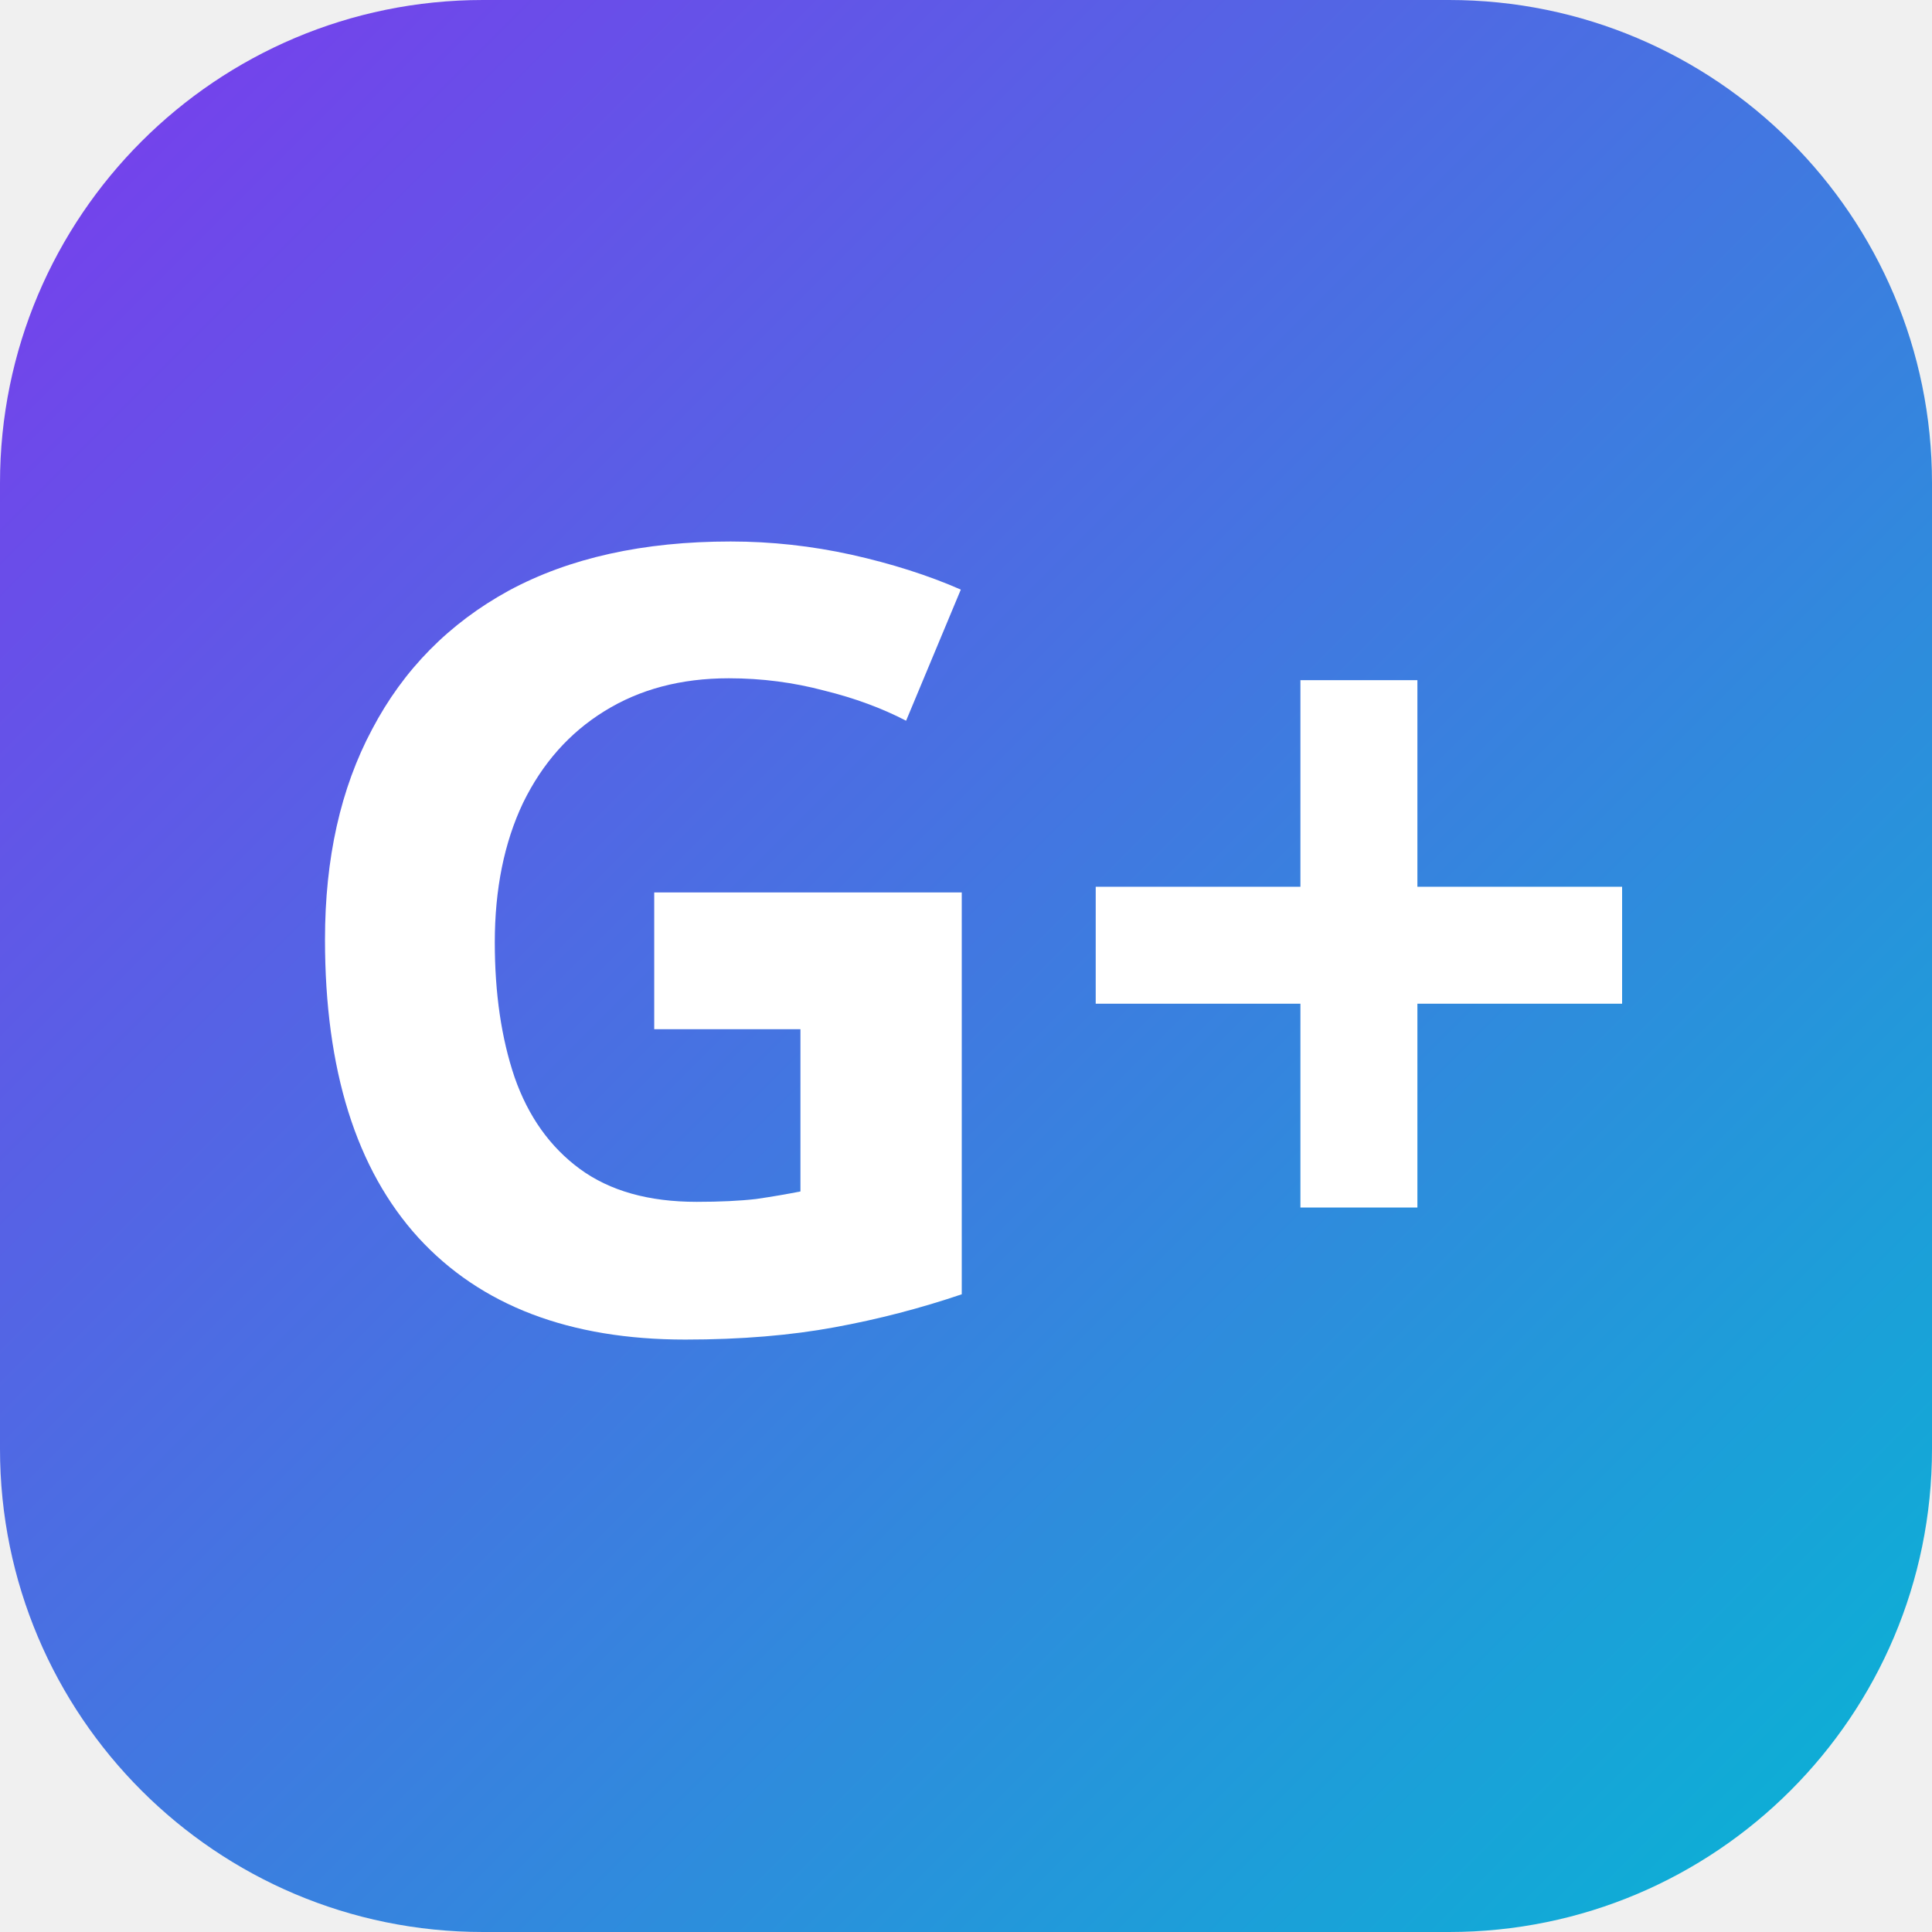
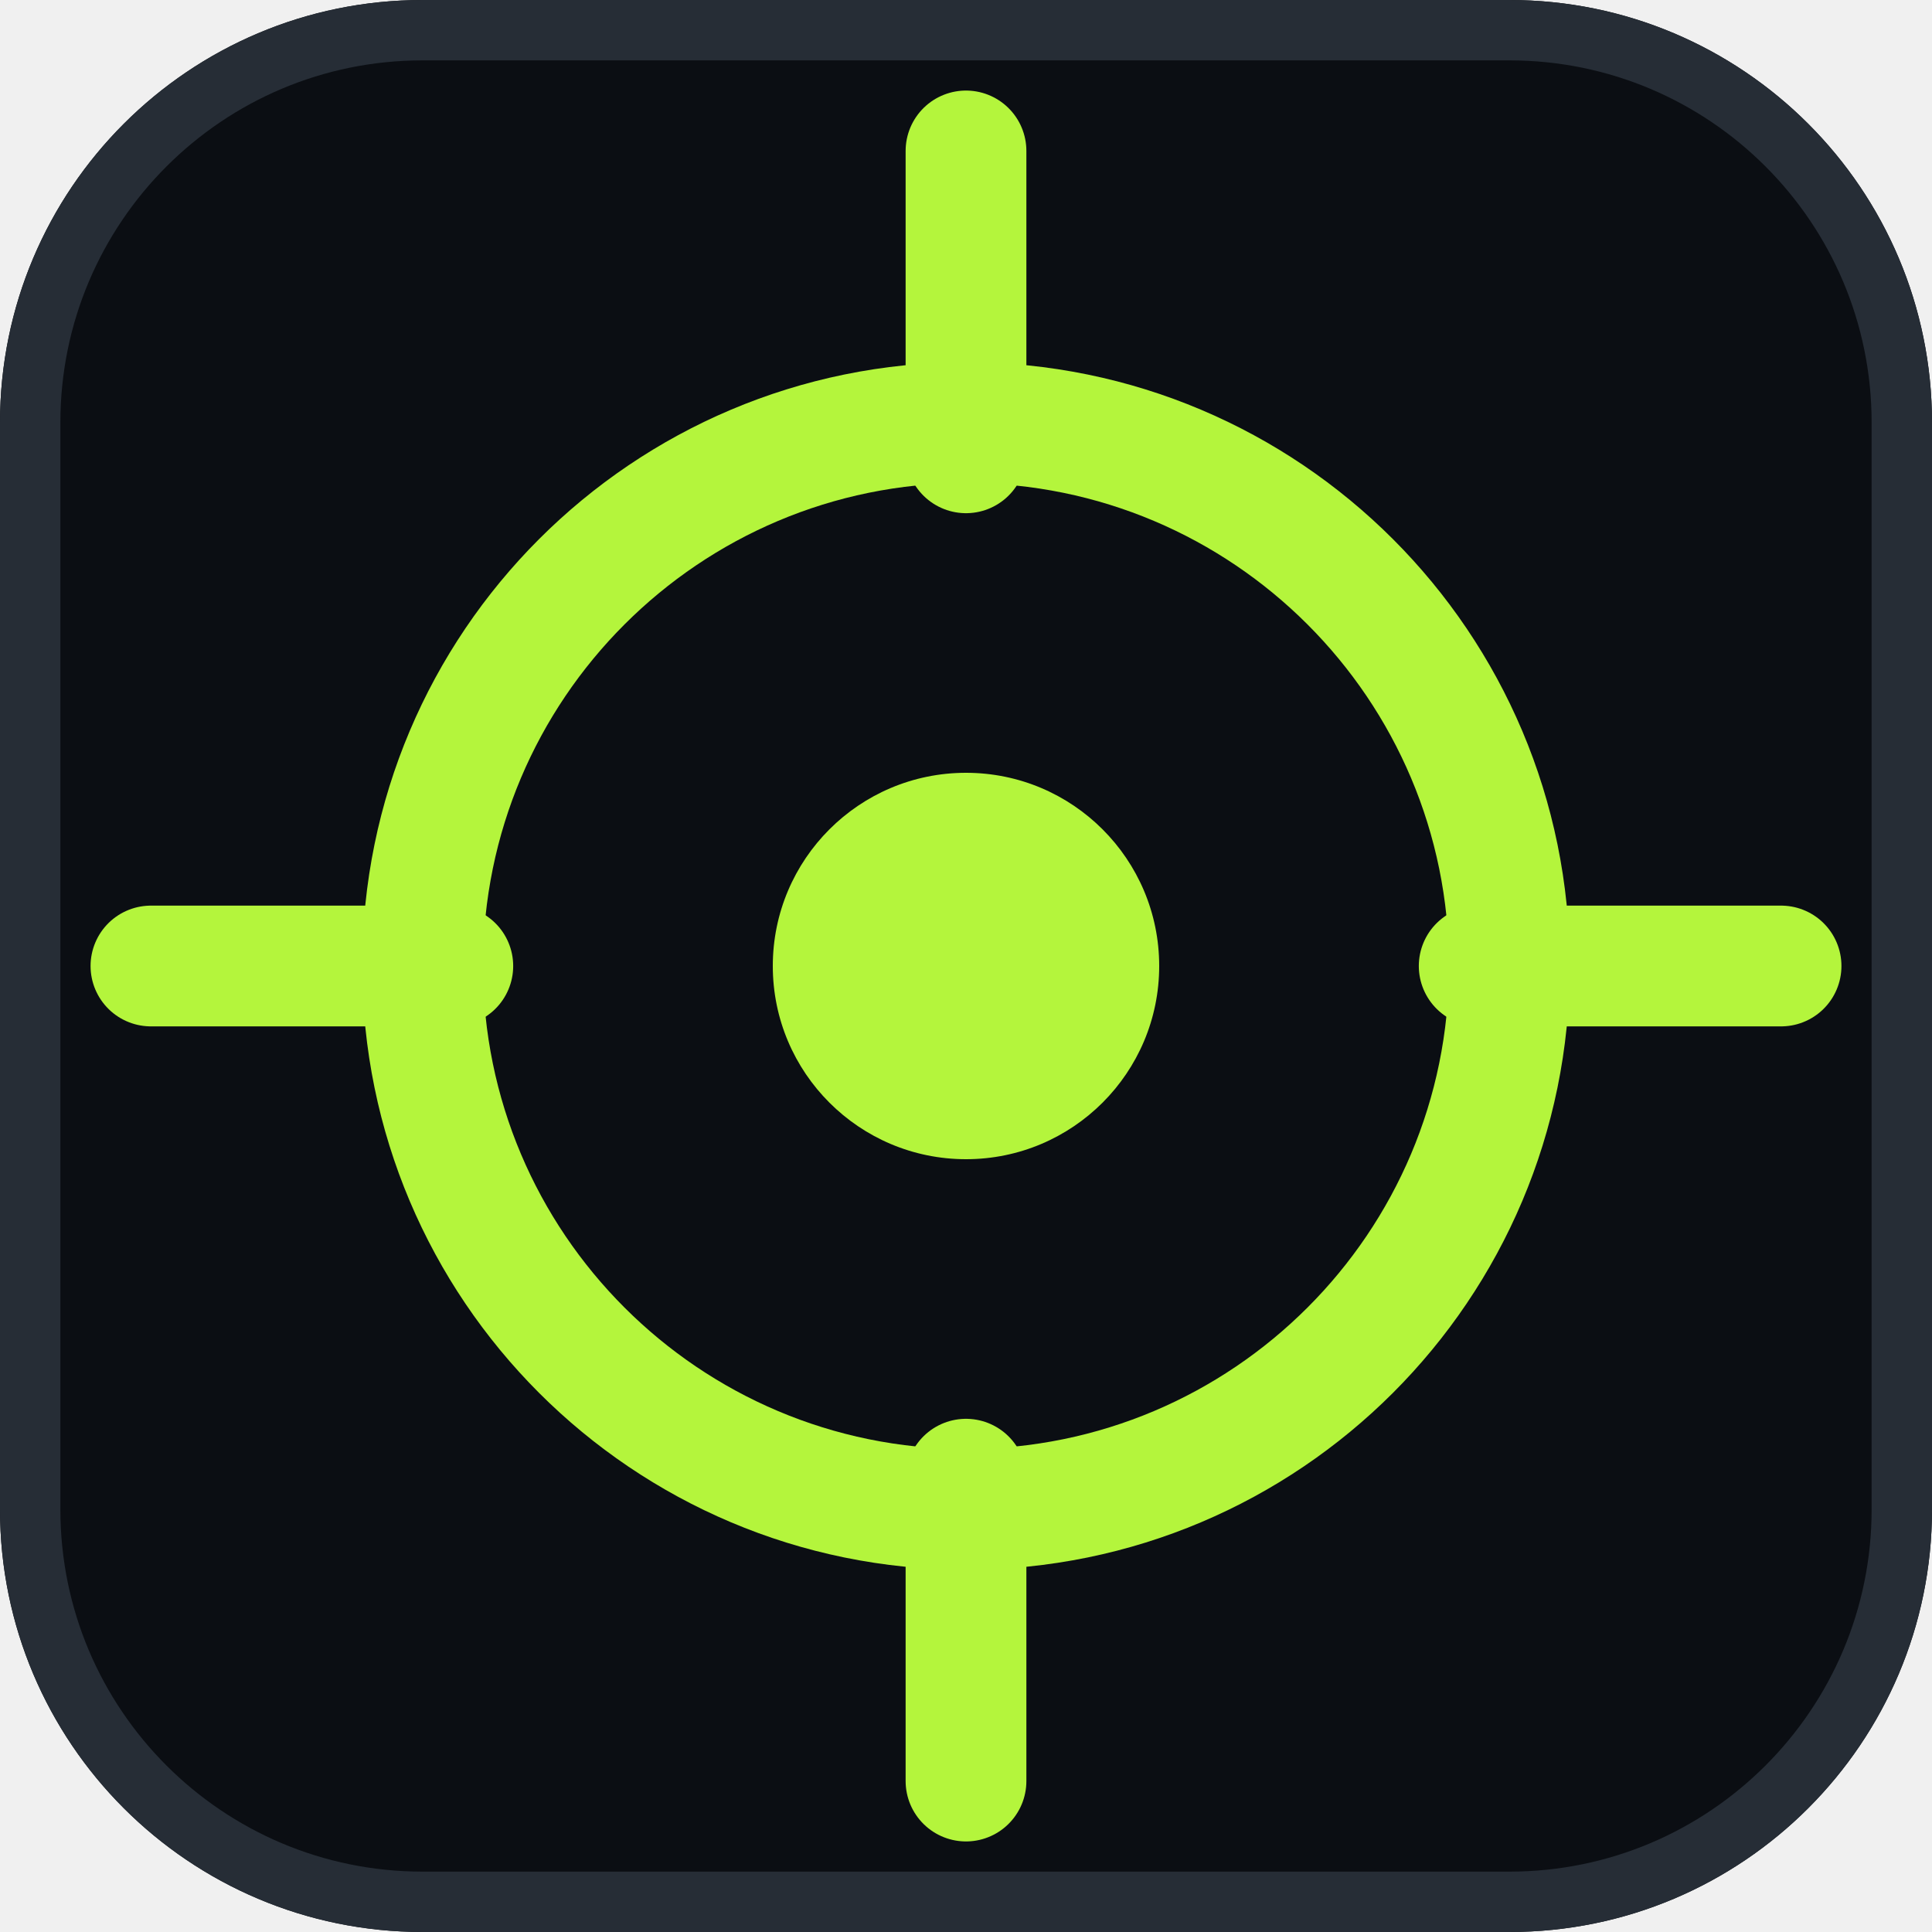
<svg xmlns="http://www.w3.org/2000/svg" viewBox="0 0 32 32">
-   <defs>
-     <linearGradient id="g" x1="0%" y1="0%" x2="100%" y2="100%">
-       <stop offset="0%" stop-color="#7c3aed" />
-       <stop offset="100%" stop-color="#06b6d4" />
-     </linearGradient>
-   </defs>
-   <rect width="32" height="32" rx="8" fill="url(#g)" />
-   <text x="16" y="22" font-family="system-ui, sans-serif" font-size="18" font-weight="900" fill="white" text-anchor="middle">G+</text>
+   <rect width="32" height="32" rx="7" fill="#0b0e13" />
+   <rect x="0.5" y="0.5" width="31" height="31" rx="6.5" fill="none" stroke="#262d36" />
+   <circle cx="16" cy="16" r="9" fill="none" stroke="#b4f53c" stroke-width="2" />
+   <circle cx="16" cy="16" r="3.2" fill="#b4f53c" />
+   <line x1="16" y1="2.5" x2="16" y2="7.5" stroke="#b4f53c" stroke-width="2" stroke-linecap="round" />
+   <line x1="16" y1="24.5" x2="16" y2="29.5" stroke="#b4f53c" stroke-width="2" stroke-linecap="round" />
+   <line x1="2.5" y1="16" x2="7.5" y2="16" stroke="#b4f53c" stroke-width="2" stroke-linecap="round" />
+   <line x1="24.5" y1="16" x2="29.5" y2="16" stroke="#b4f53c" stroke-width="2" stroke-linecap="round" />
</svg>
